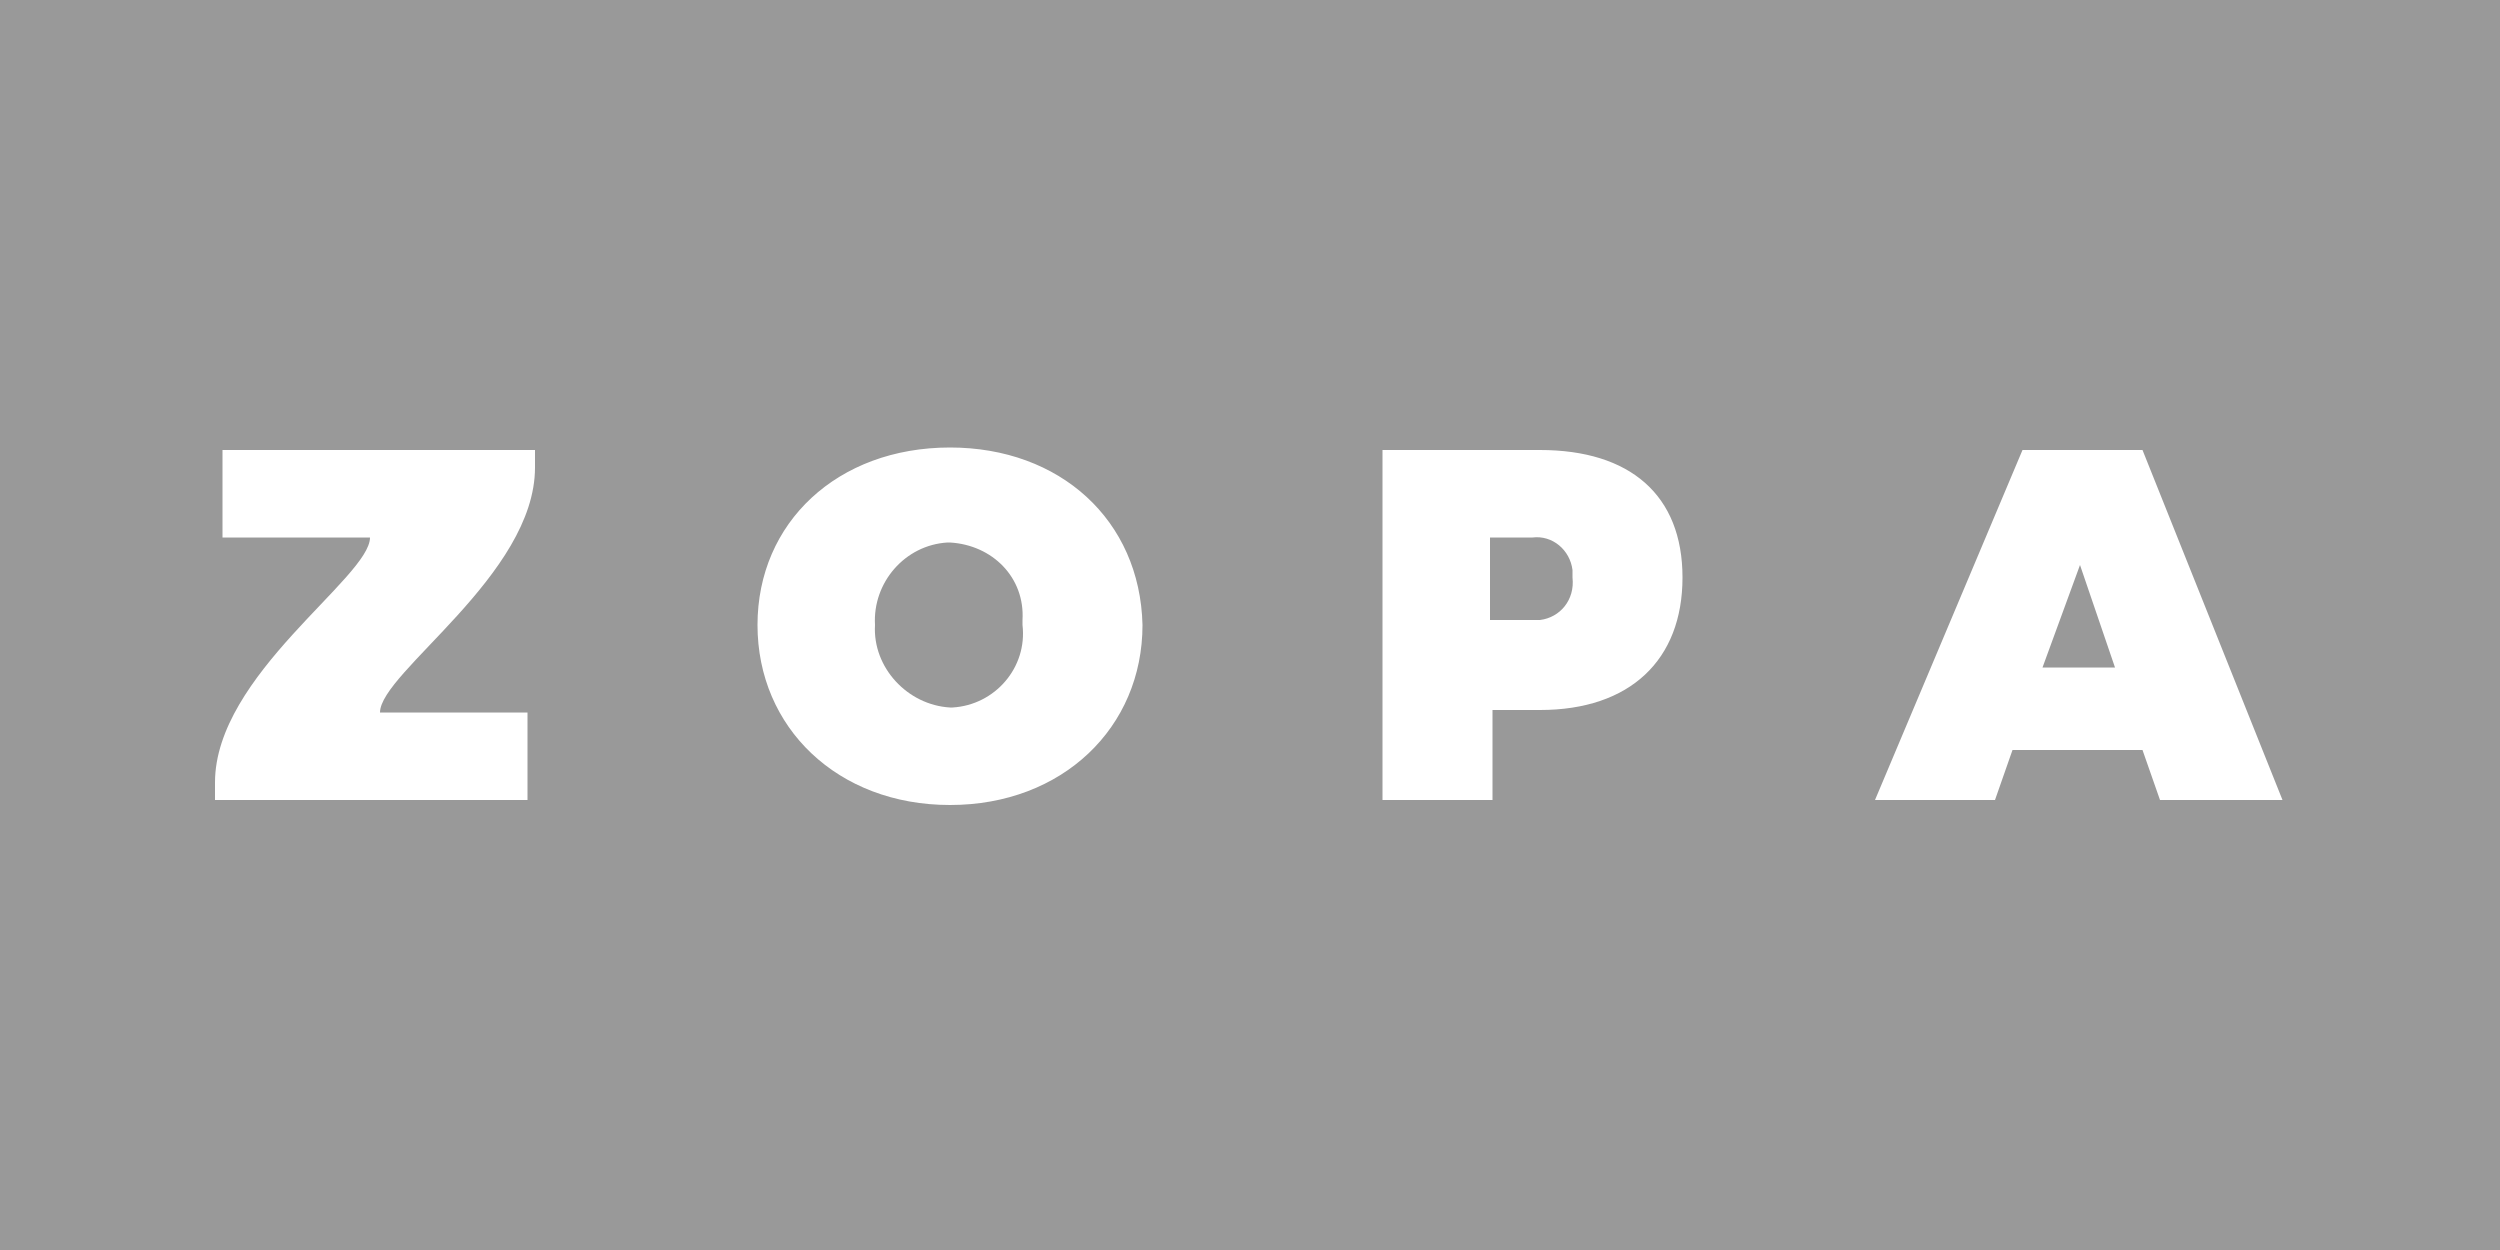
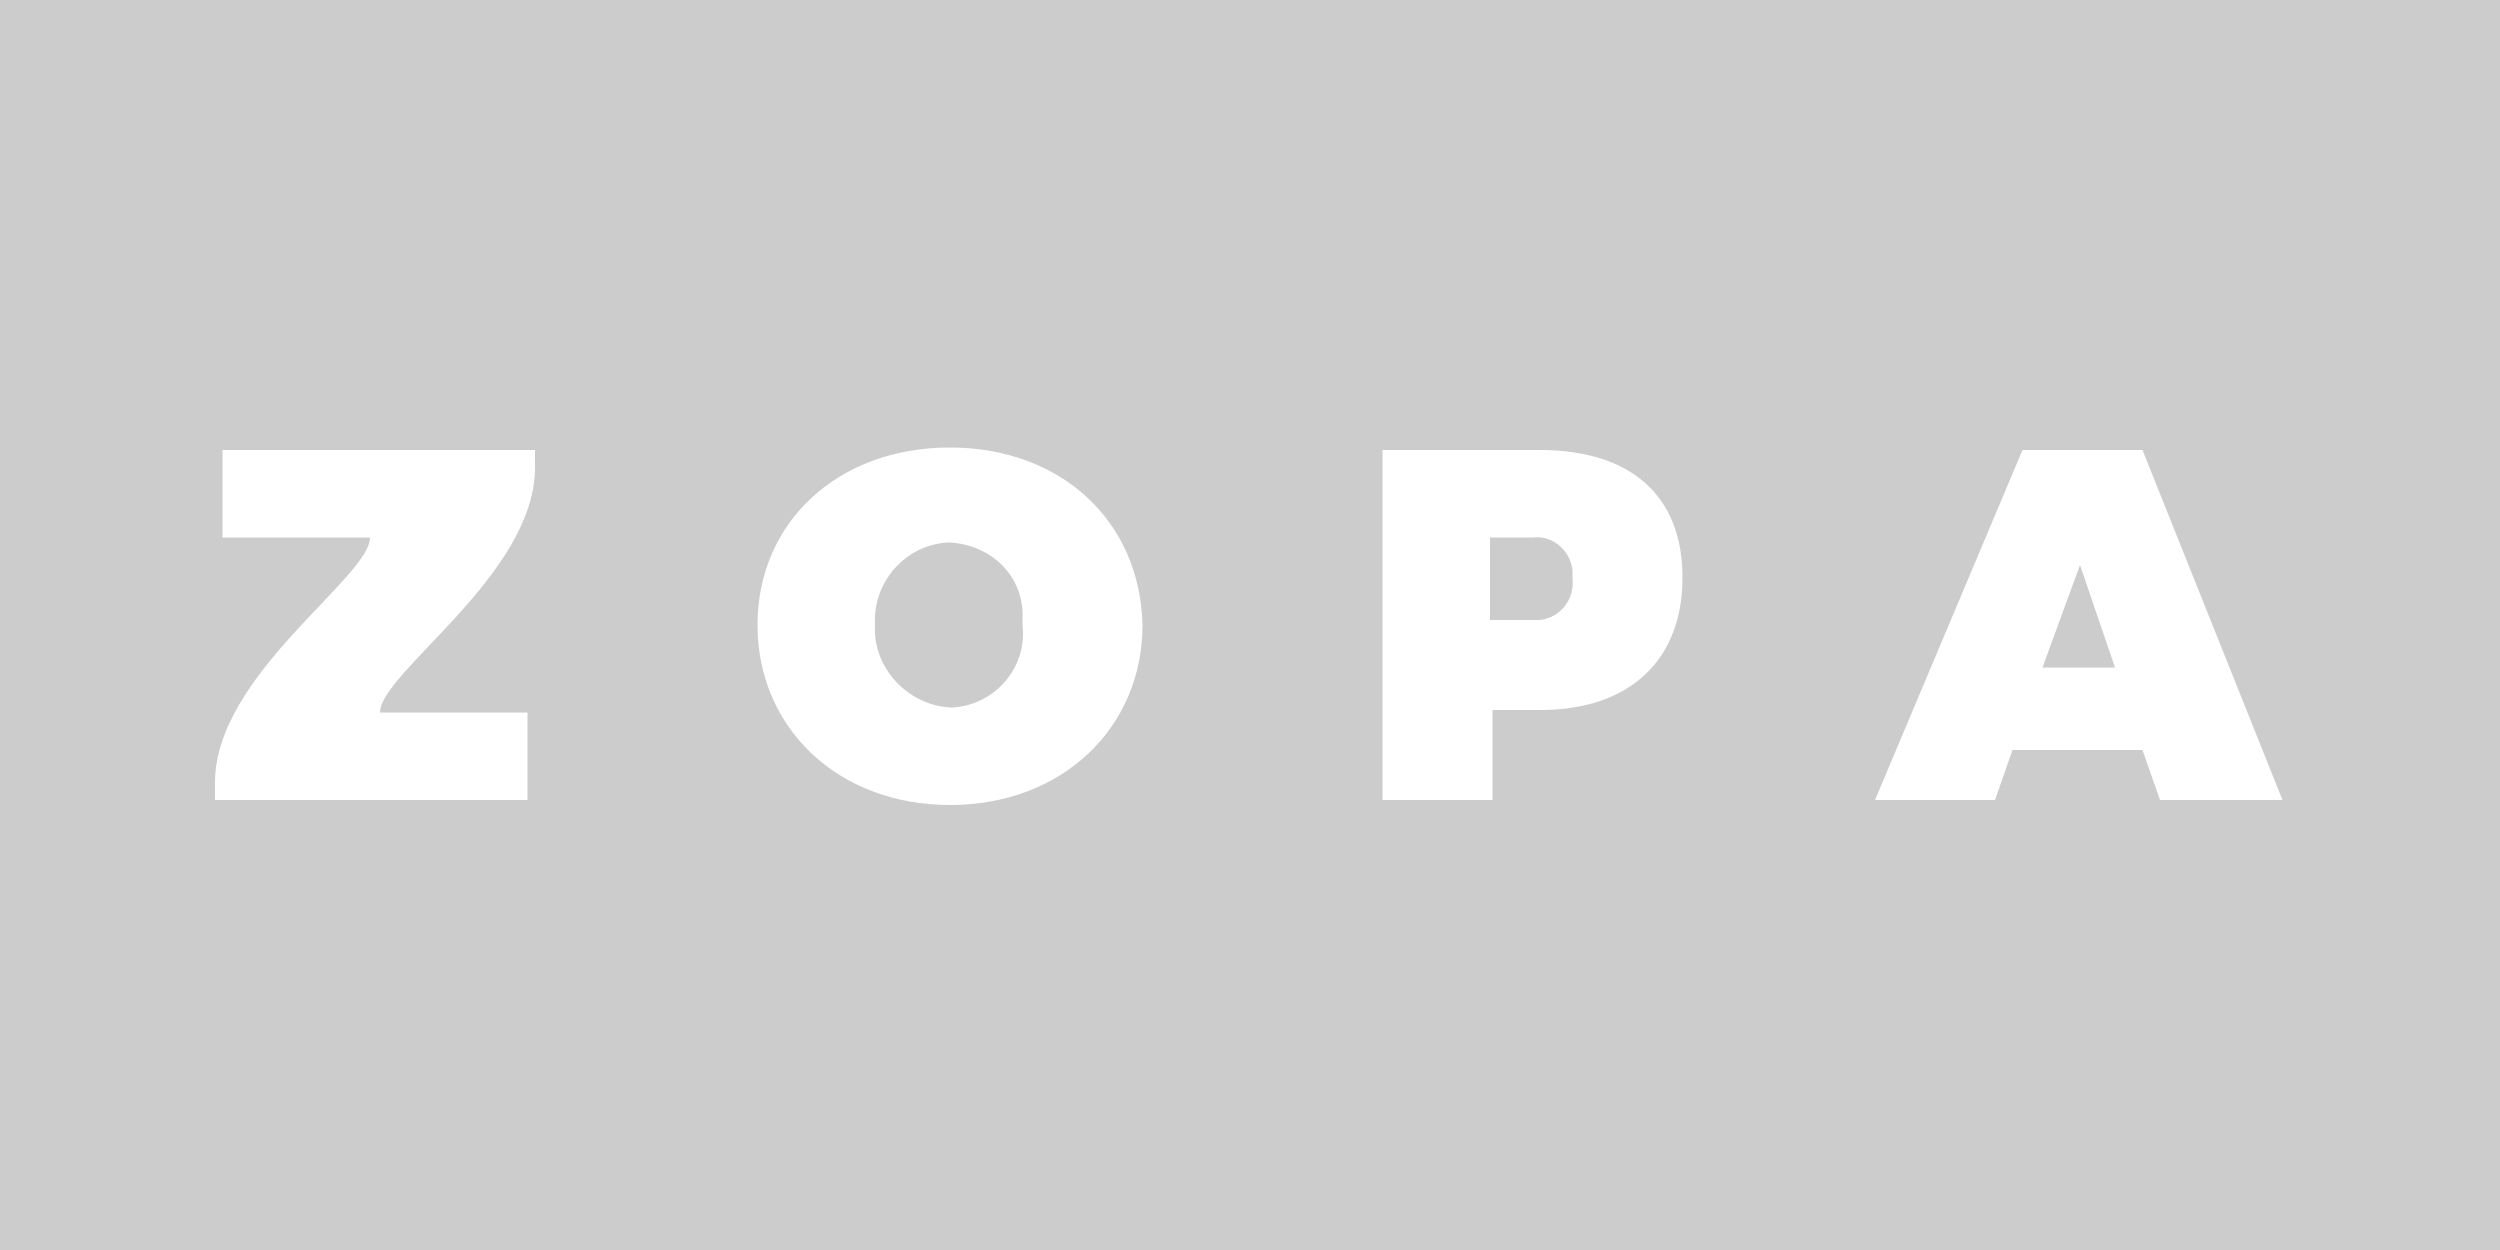
<svg xmlns="http://www.w3.org/2000/svg" id="logo-secondary-transparentOnWhite" viewBox="0 0 100 50">
-   <style>.st0{fill:#999;}</style>
+   <style>.st0{fill:#cccccc;}</style>
  <g id="zopa_1_">
    <path class="st0" d="M40.9 24.8c.1-1.7-1.2-3-2.9-3.1h-.1c-1.7.1-3 1.6-2.9 3.3-.1 1.7 1.3 3.2 3 3.3h.1c1.7-.1 3-1.6 2.8-3.3v-.2zM62.9 22.8c-.1-.8-.8-1.4-1.6-1.3h-1.7v3.3h2c.8-.1 1.4-.8 1.3-1.7v-.3zM81.7 26.7h2.9l-1.4-4.1z" />
    <path class="st0" d="M0 0v50h100V0H0zm21.4 18.7c0 4.3-6.2 8.2-6.2 9.8h5.9V32H8.6v-.7c0-4.3 6.2-8.2 6.2-9.8H8.9V18h12.5v.7zM38 32.2c-4.5 0-7.7-3.1-7.7-7.2s3.2-7.1 7.7-7.1c4.4 0 7.6 2.9 7.7 7.1 0 4.1-3.2 7.2-7.7 7.2zm23.6-3.8h-1.9V32h-4.4V18h6.3c3.6 0 5.7 1.8 5.7 5.1s-2.1 5.3-5.7 5.3zM86.4 32l-.7-2h-5.2l-.7 2H75l5.9-14h4.8l5.6 14h-4.9z" />
  </g>
</svg>
